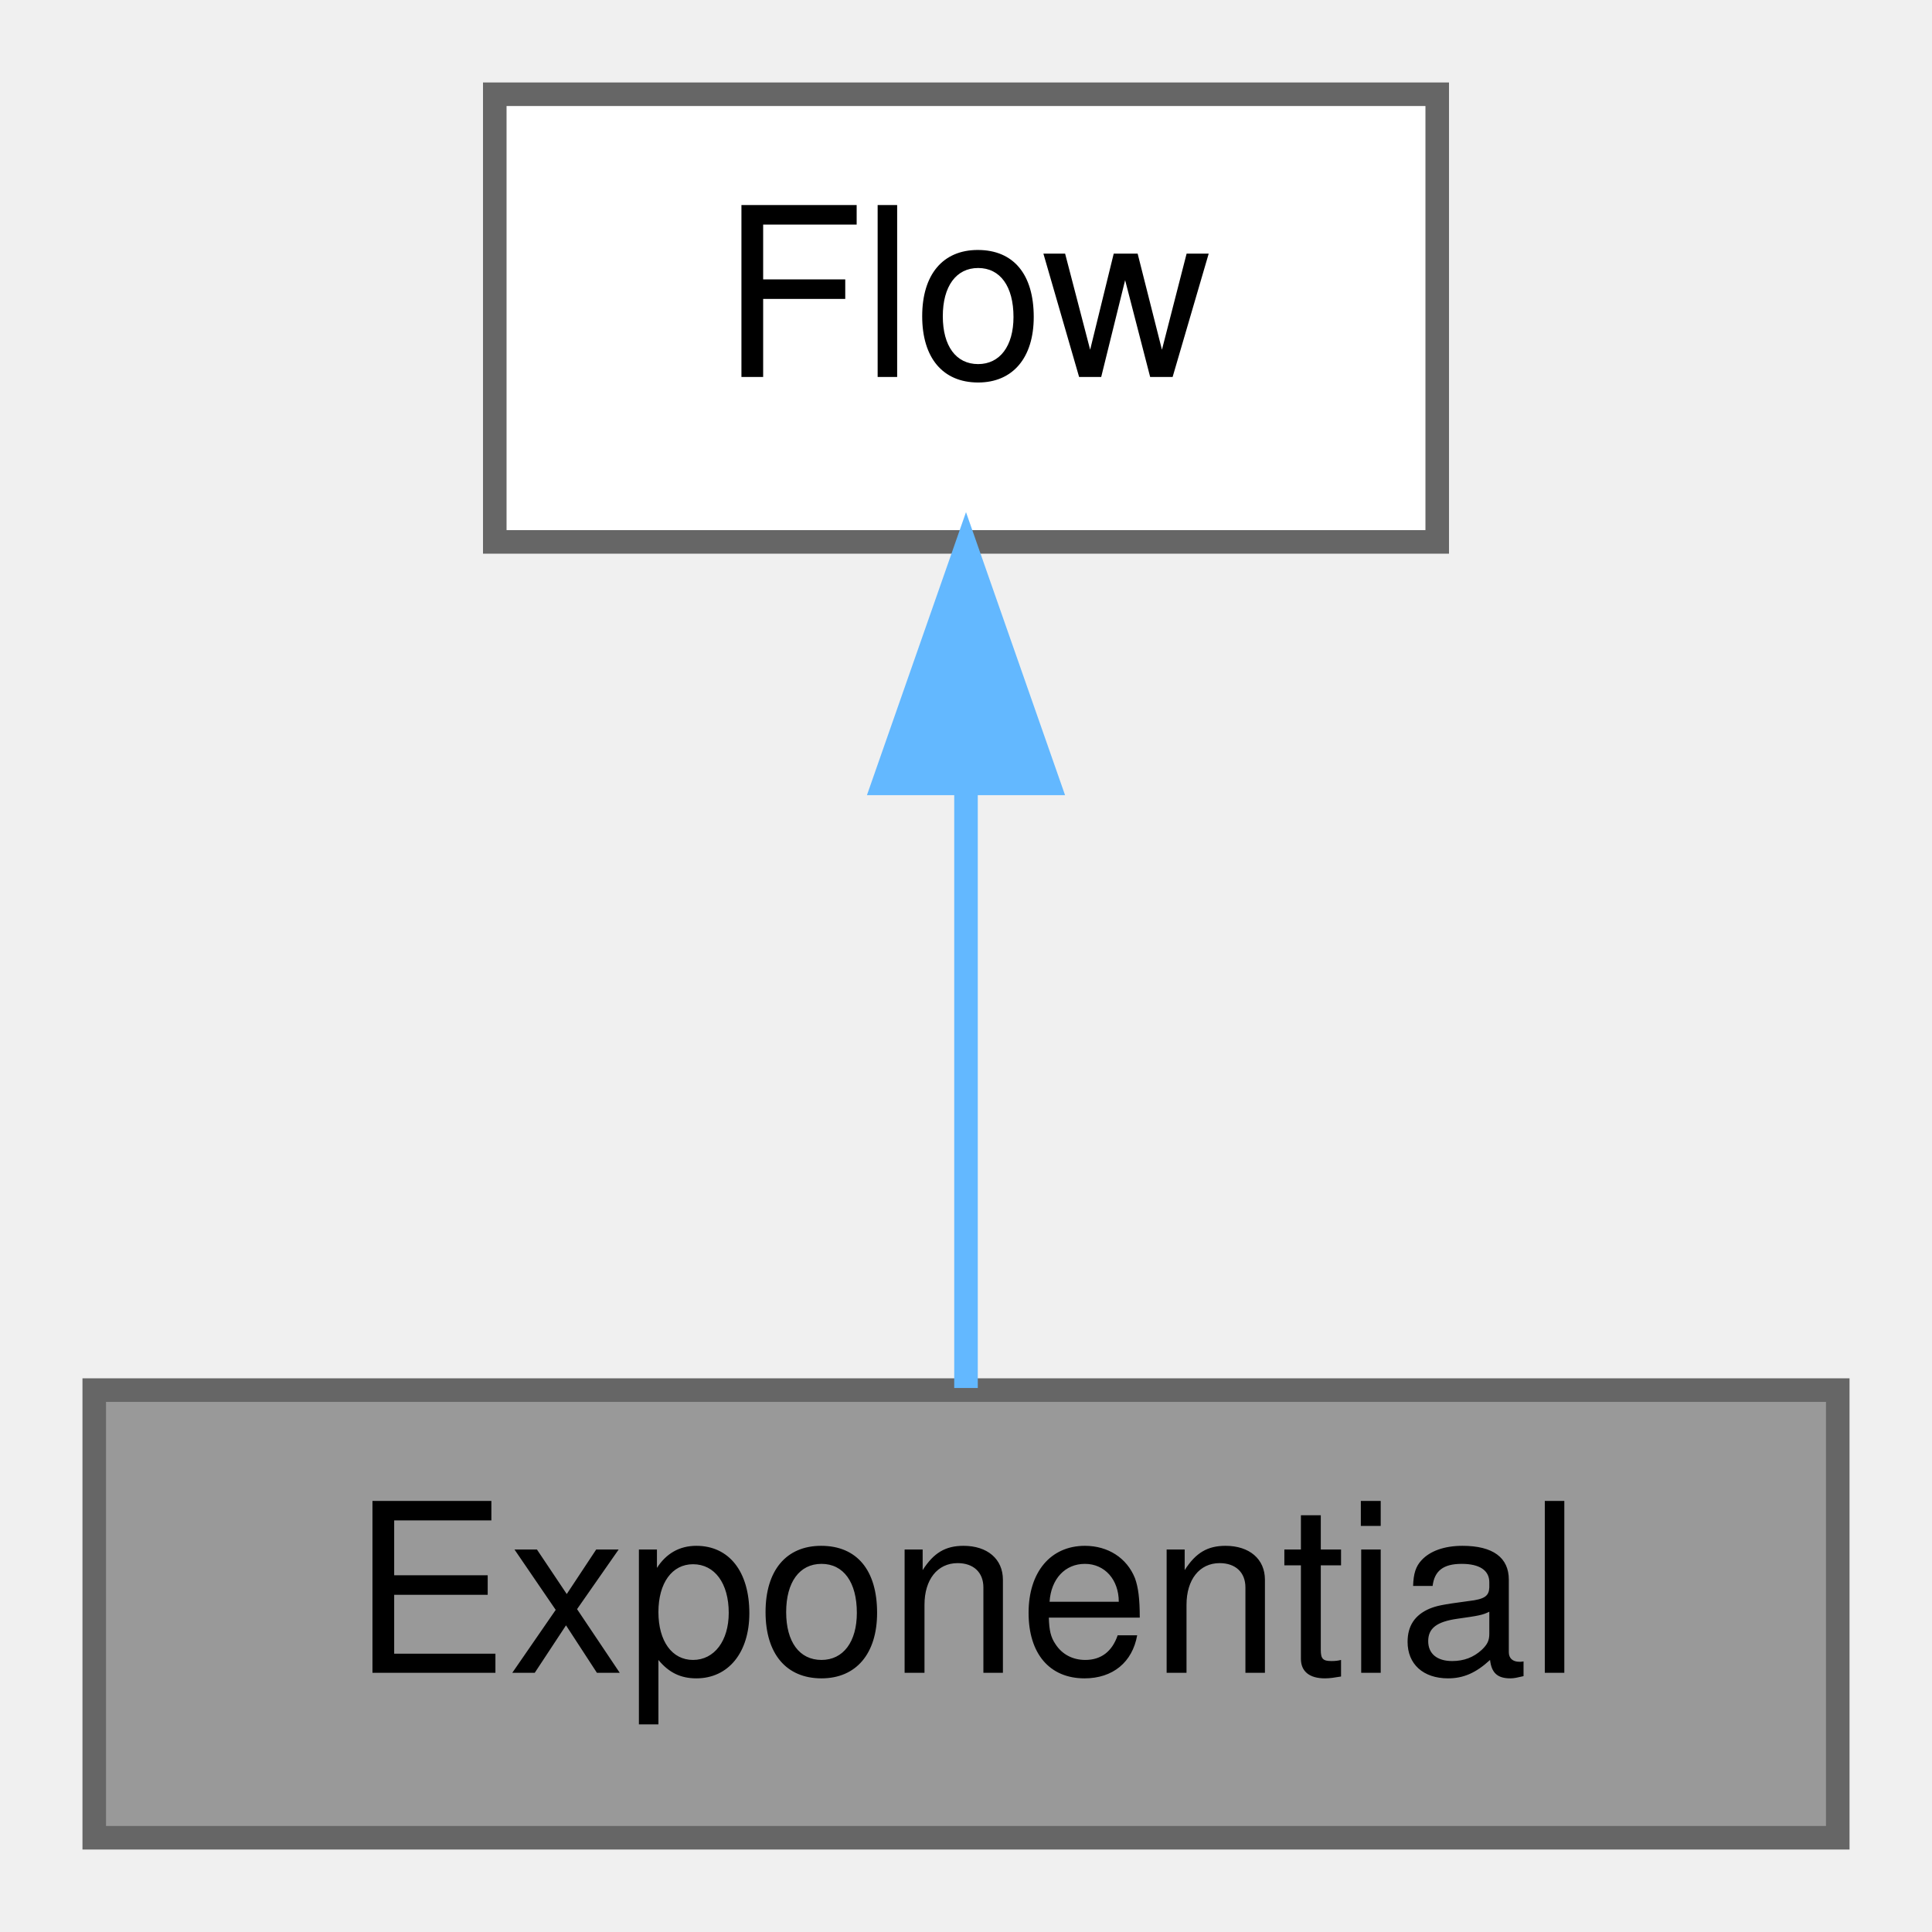
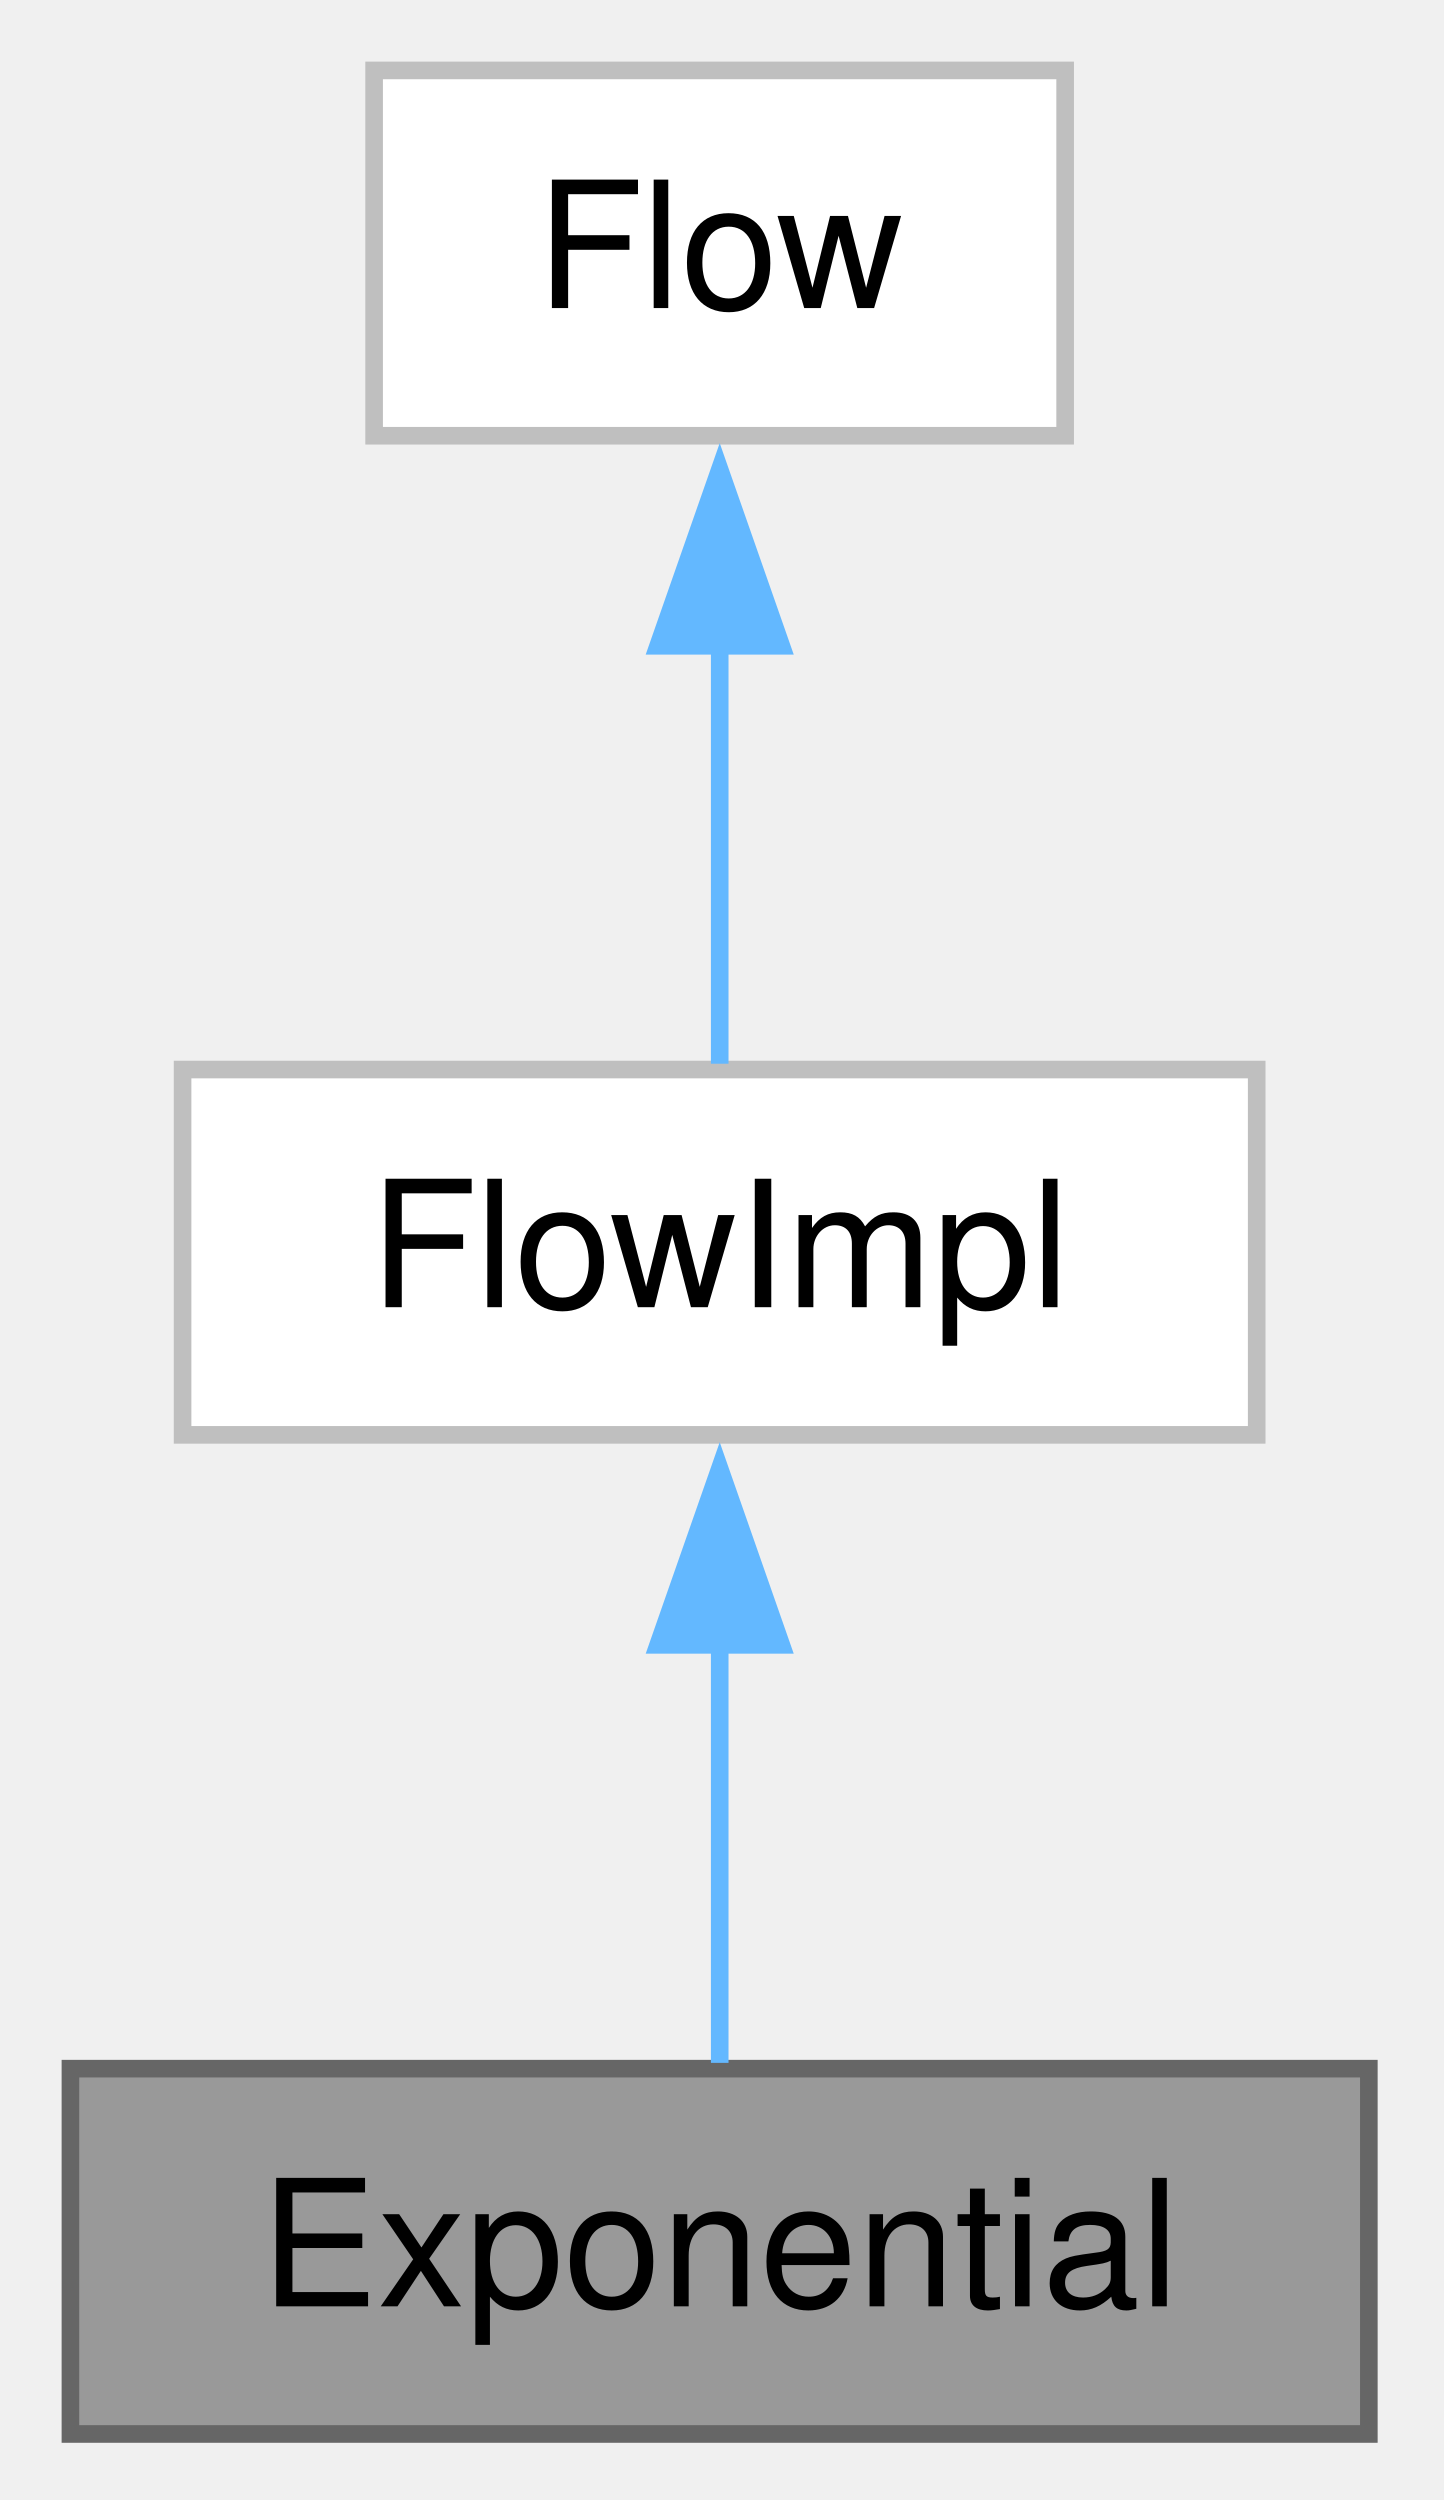
- <svg xmlns="http://www.w3.org/2000/svg" xmlns:xlink="http://www.w3.org/1999/xlink" width="82pt" height="82pt" viewBox="0.00 0.00 82.00 82.00">
-   <g id="graph0" class="graph" transform="scale(1 1) rotate(0) translate(4 78)">
+ <svg xmlns="http://www.w3.org/2000/svg" xmlns:xlink="http://www.w3.org/1999/xlink" width="82pt" height="142pt" viewBox="0.00 0.00 82.00 142.00">
+   <g id="graph0" class="graph" transform="scale(1 1) rotate(0) translate(4 138.25)">
    <g id="Node000001" class="node">
      <g id="a_Node000001">
-         <a xlink:title="Implementa um fluxo exponencial.">
-           <polygon fill="#999999" stroke="#666666" points="74,-19 0,-19 0,0 74,0 74,-19" />
-           <text text-anchor="middle" x="37" y="-7" font-family="Helvetica,sans-Serif" font-size="10.00">Exponential</text>
+         <a xlink:title=" ">
+           <polygon fill="#999999" stroke="#666666" points="73.75,-20.75 0,-20.75 0,0 73.75,0 73.75,-20.75" />
+           <text xml:space="preserve" text-anchor="middle" x="36.88" y="-7.25" font-family="Helvetica,sans-Serif" font-size="10.00">Exponential</text>
        </a>
      </g>
    </g>
    <g id="Node000002" class="node">
      <g id="a_Node000002">
-         <a xlink:href="classFlow.html" target="_top" xlink:title="Classe abstrata que representa um fluxo entre sistemas.">
-           <polygon fill="white" stroke="#666666" points="57,-74 17,-74 17,-55 57,-55 57,-74" />
-           <text text-anchor="middle" x="37" y="-62" font-family="Helvetica,sans-Serif" font-size="10.00">Flow</text>
+         <a xlink:href="classFlowImpl.html" target="_top" xlink:title=" ">
+           <polygon fill="white" stroke="#bfbfbf" points="67.38,-77.5 6.37,-77.5 6.37,-56.75 67.38,-56.75 67.38,-77.5" />
+           <text xml:space="preserve" text-anchor="middle" x="36.88" y="-64" font-family="Helvetica,sans-Serif" font-size="10.00">FlowImpl</text>
        </a>
      </g>
    </g>
    <g id="edge1_Node000001_Node000002" class="edge">
      <g id="a_edge1_Node000001_Node000002">
        <a xlink:title=" ">
-           <path fill="none" stroke="#63b8ff" d="M37,-44.66C37,-35.93 37,-25.99 37,-19.09" />
-           <polygon fill="#63b8ff" stroke="#63b8ff" points="33.5,-44.75 37,-54.75 40.5,-44.75 33.5,-44.75" />
+           <path fill="none" stroke="#63b8ff" d="M36.88,-44.88C36.88,-36.66 36.88,-27.68 36.88,-21.08" />
+           <polygon fill="#63b8ff" stroke="#63b8ff" points="33.38,-44.82 36.88,-54.82 40.38,-44.82 33.38,-44.82" />
+         </a>
+       </g>
+     </g>
+     <g id="Node000003" class="node">
+       <g id="a_Node000003">
+         <a xlink:href="classFlow.html" target="_top" xlink:title=" ">
+           <polygon fill="white" stroke="#bfbfbf" points="56.5,-134.25 17.25,-134.25 17.25,-113.5 56.5,-113.5 56.5,-134.25" />
+           <text xml:space="preserve" text-anchor="middle" x="36.88" y="-120.75" font-family="Helvetica,sans-Serif" font-size="10.00">Flow</text>
+         </a>
+       </g>
+     </g>
+     <g id="edge2_Node000002_Node000003" class="edge">
+       <g id="a_edge2_Node000002_Node000003">
+         <a xlink:title=" ">
+           <path fill="none" stroke="#63b8ff" d="M36.88,-101.63C36.88,-93.41 36.88,-84.43 36.88,-77.83" />
+           <polygon fill="#63b8ff" stroke="#63b8ff" points="33.38,-101.57 36.88,-111.57 40.38,-101.57 33.38,-101.57" />
        </a>
      </g>
    </g>
  </g>
</svg>
